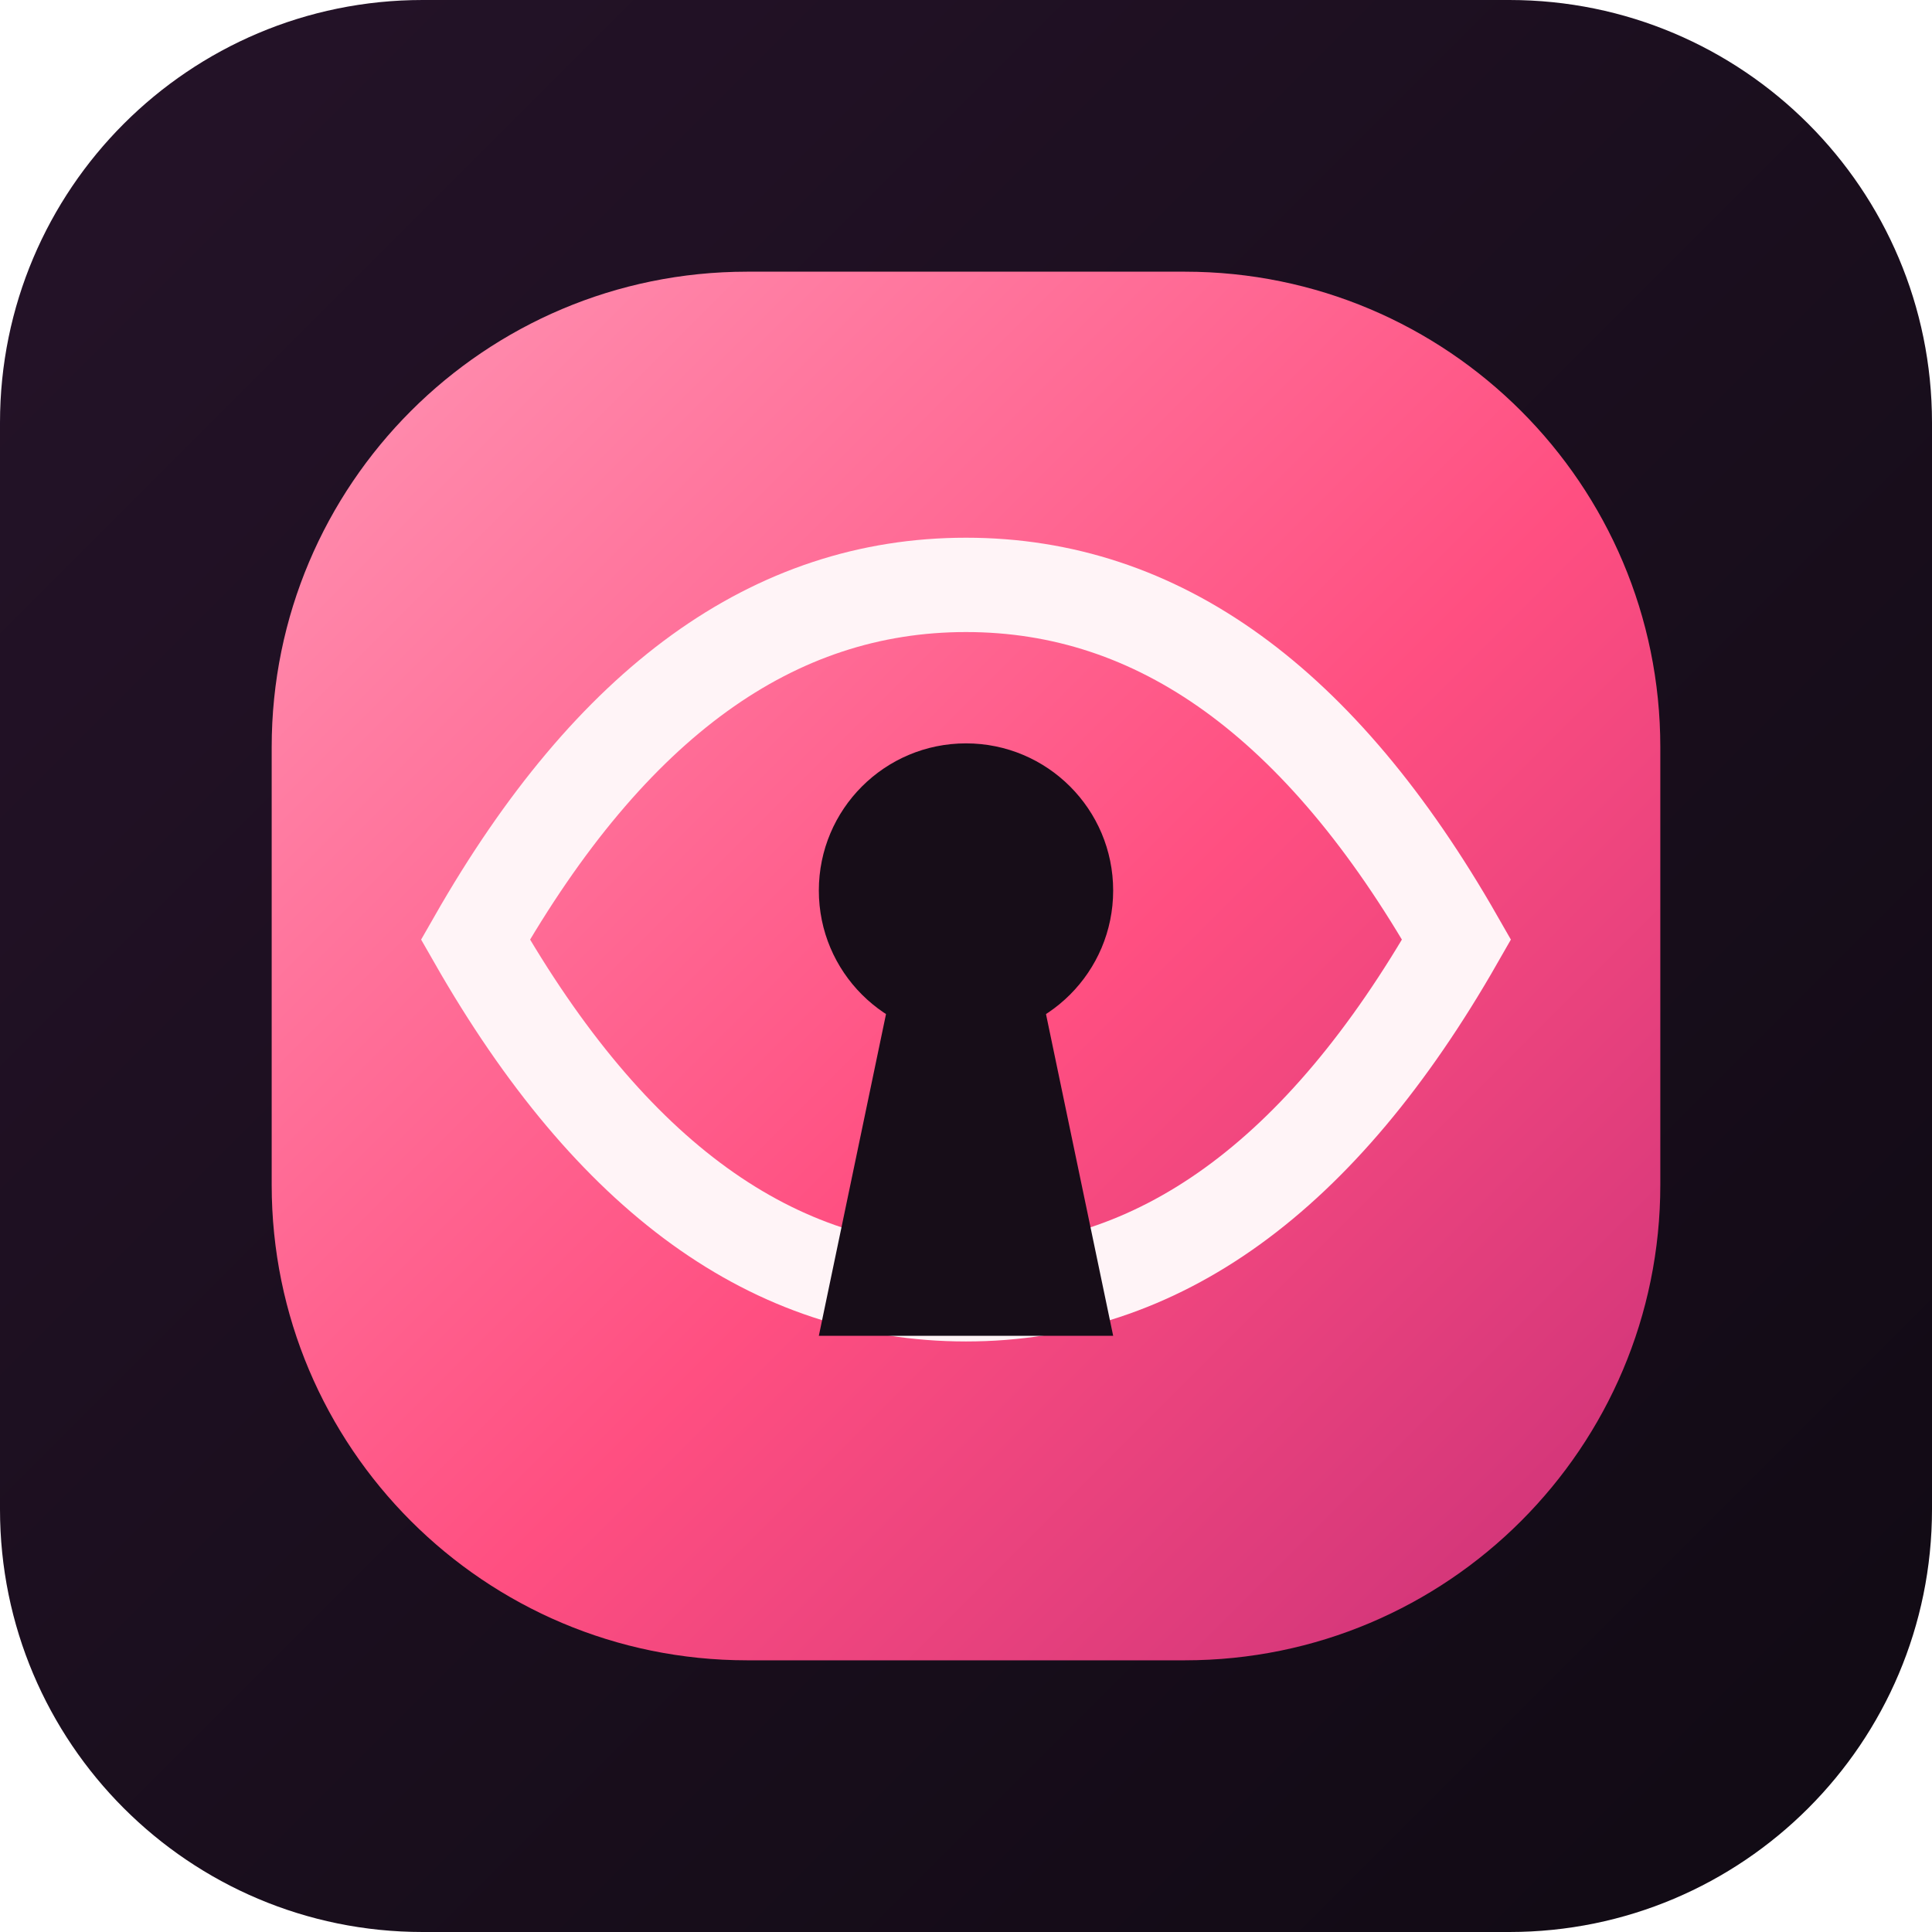
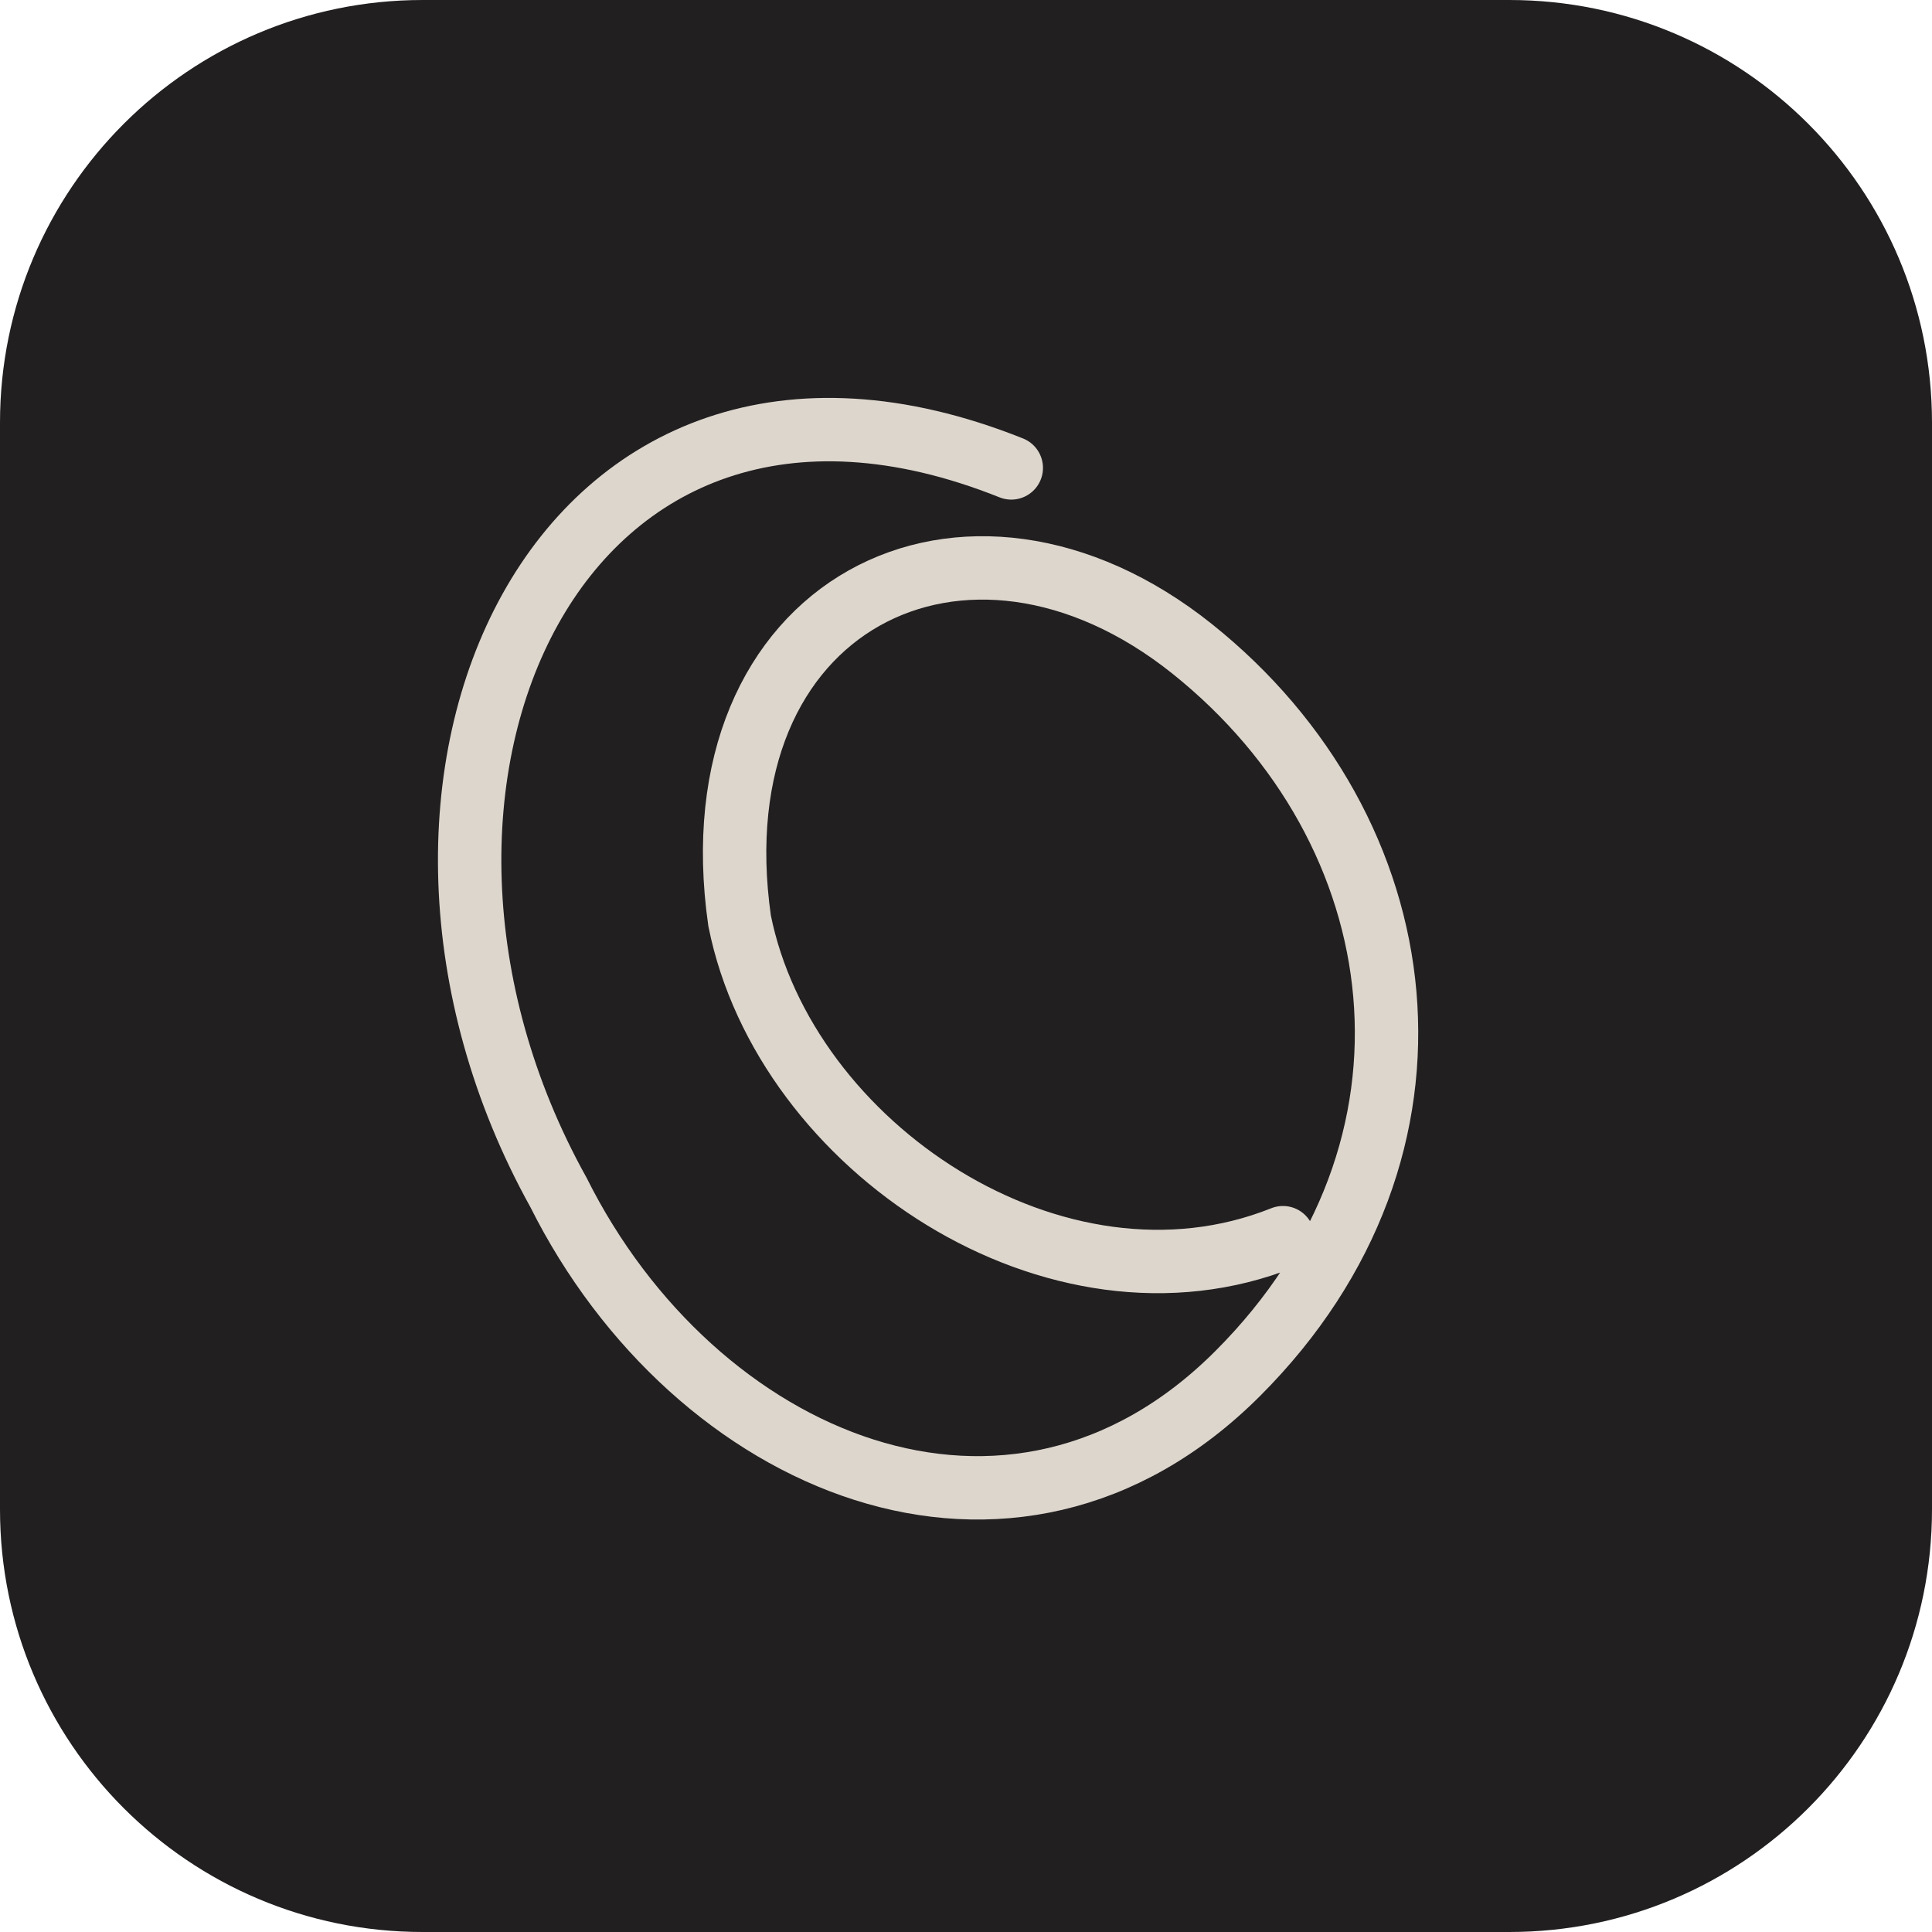
<svg xmlns="http://www.w3.org/2000/svg" viewBox="0 0 512 512">
-   <defs>
-     <linearGradient id="bg" x1="0" y1="0" x2="1" y2="1">
-       <stop offset="0" stop-color="#251329" />
-       <stop offset="1" stop-color="#100A13" />
-     </linearGradient>
-     <linearGradient id="pink" x1="0" y1="0" x2="1" y2="1">
-       <stop offset="0" stop-color="#FF96B5" />
-       <stop offset=".55" stop-color="#FF4F81" />
-       <stop offset="1" stop-color="#C82F78" />
-     </linearGradient>
-   </defs>
-   <rect width="512" height="512" rx="112" fill="url(#bg)" />
-   <rect x="72" y="72" width="368" height="368" rx="126" fill="url(#pink)" />
-   <path d="M126 249c36-63 79-94 130-94s94 31 130 94c-36 63-79 94-130 94s-94-31-130-94Z" fill="none" stroke="#FFF4F7" stroke-width="25" stroke-linecap="round" />
-   <circle cx="256" cy="236" r="39" fill="#170D18" />
-   <path d="M236 263h40l19 91h-78z" fill="#170D18" />
+   <rect width="512" height="512" rx="112" fill="#211f20" />
+   <g transform="translate(64 64) scale(12)" fill="none" stroke="#ddd6cd" stroke-width="1.4" stroke-linecap="round">
+     <path d="M17 5C7 1 2 12 7 21c3 6 10 9 15 4s4-12-1-16C16 5 10 8 11 15c1 5 7 9 12 7" />
+   </g>
</svg>
